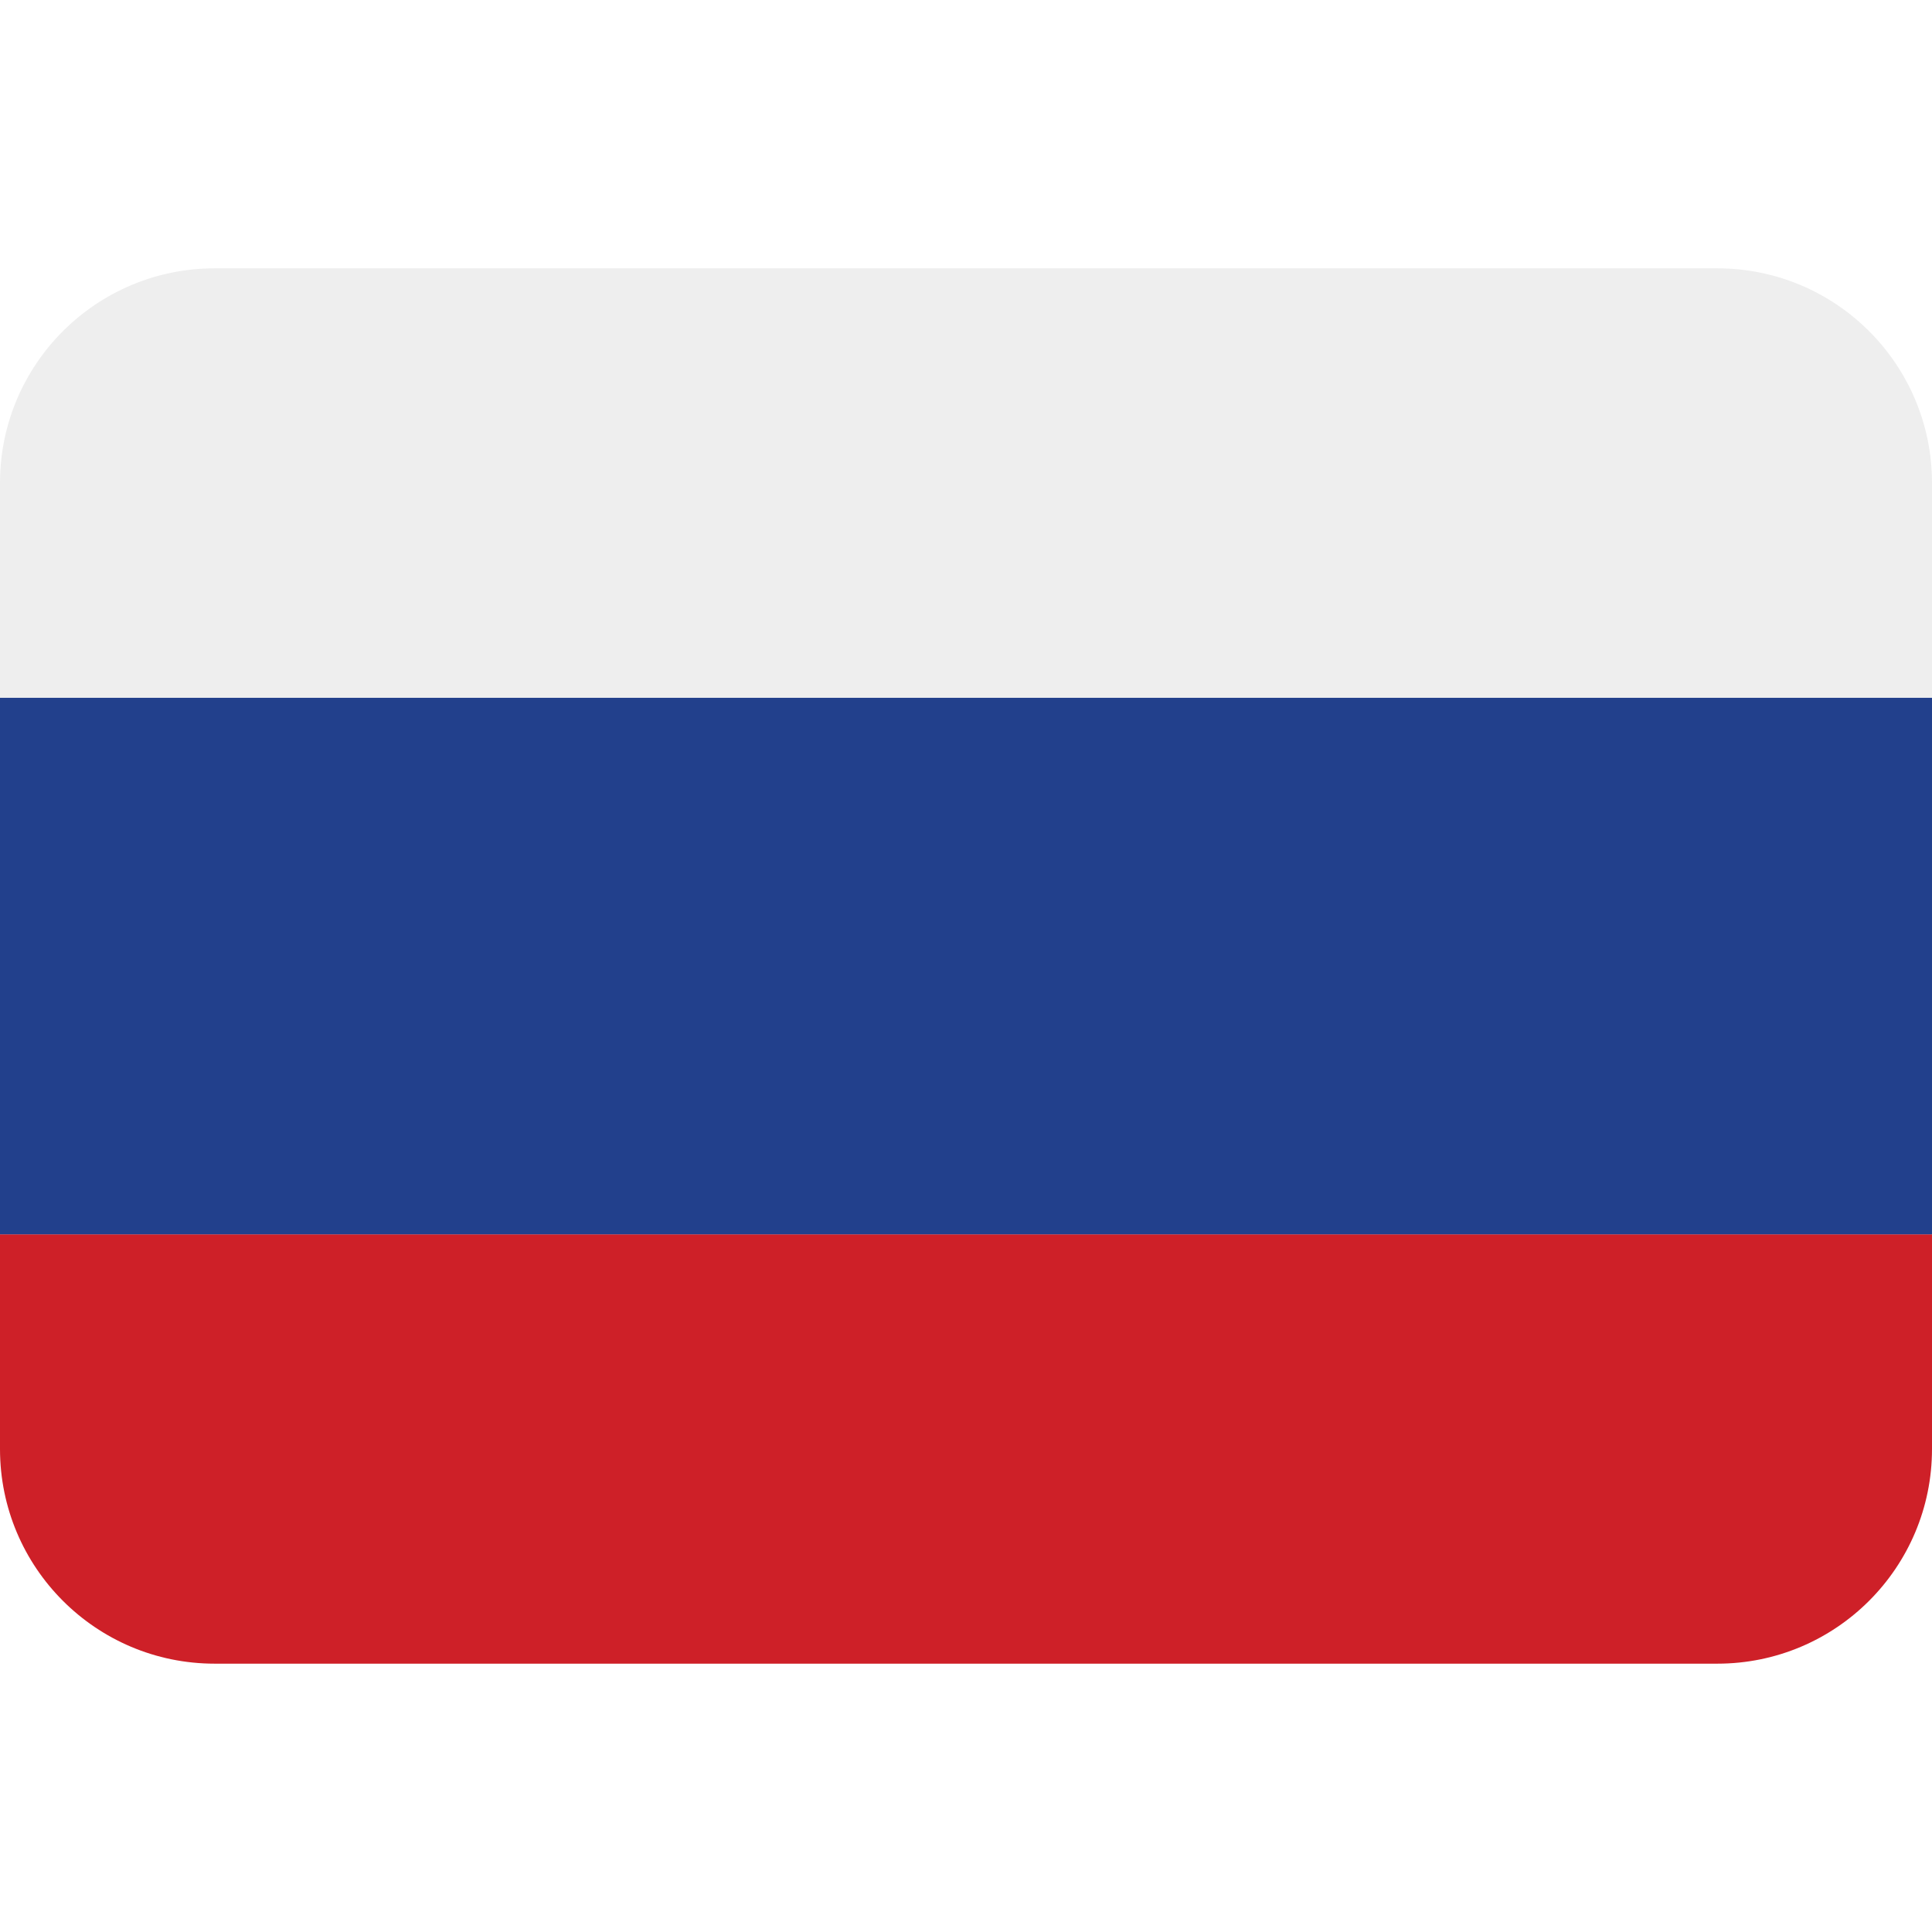
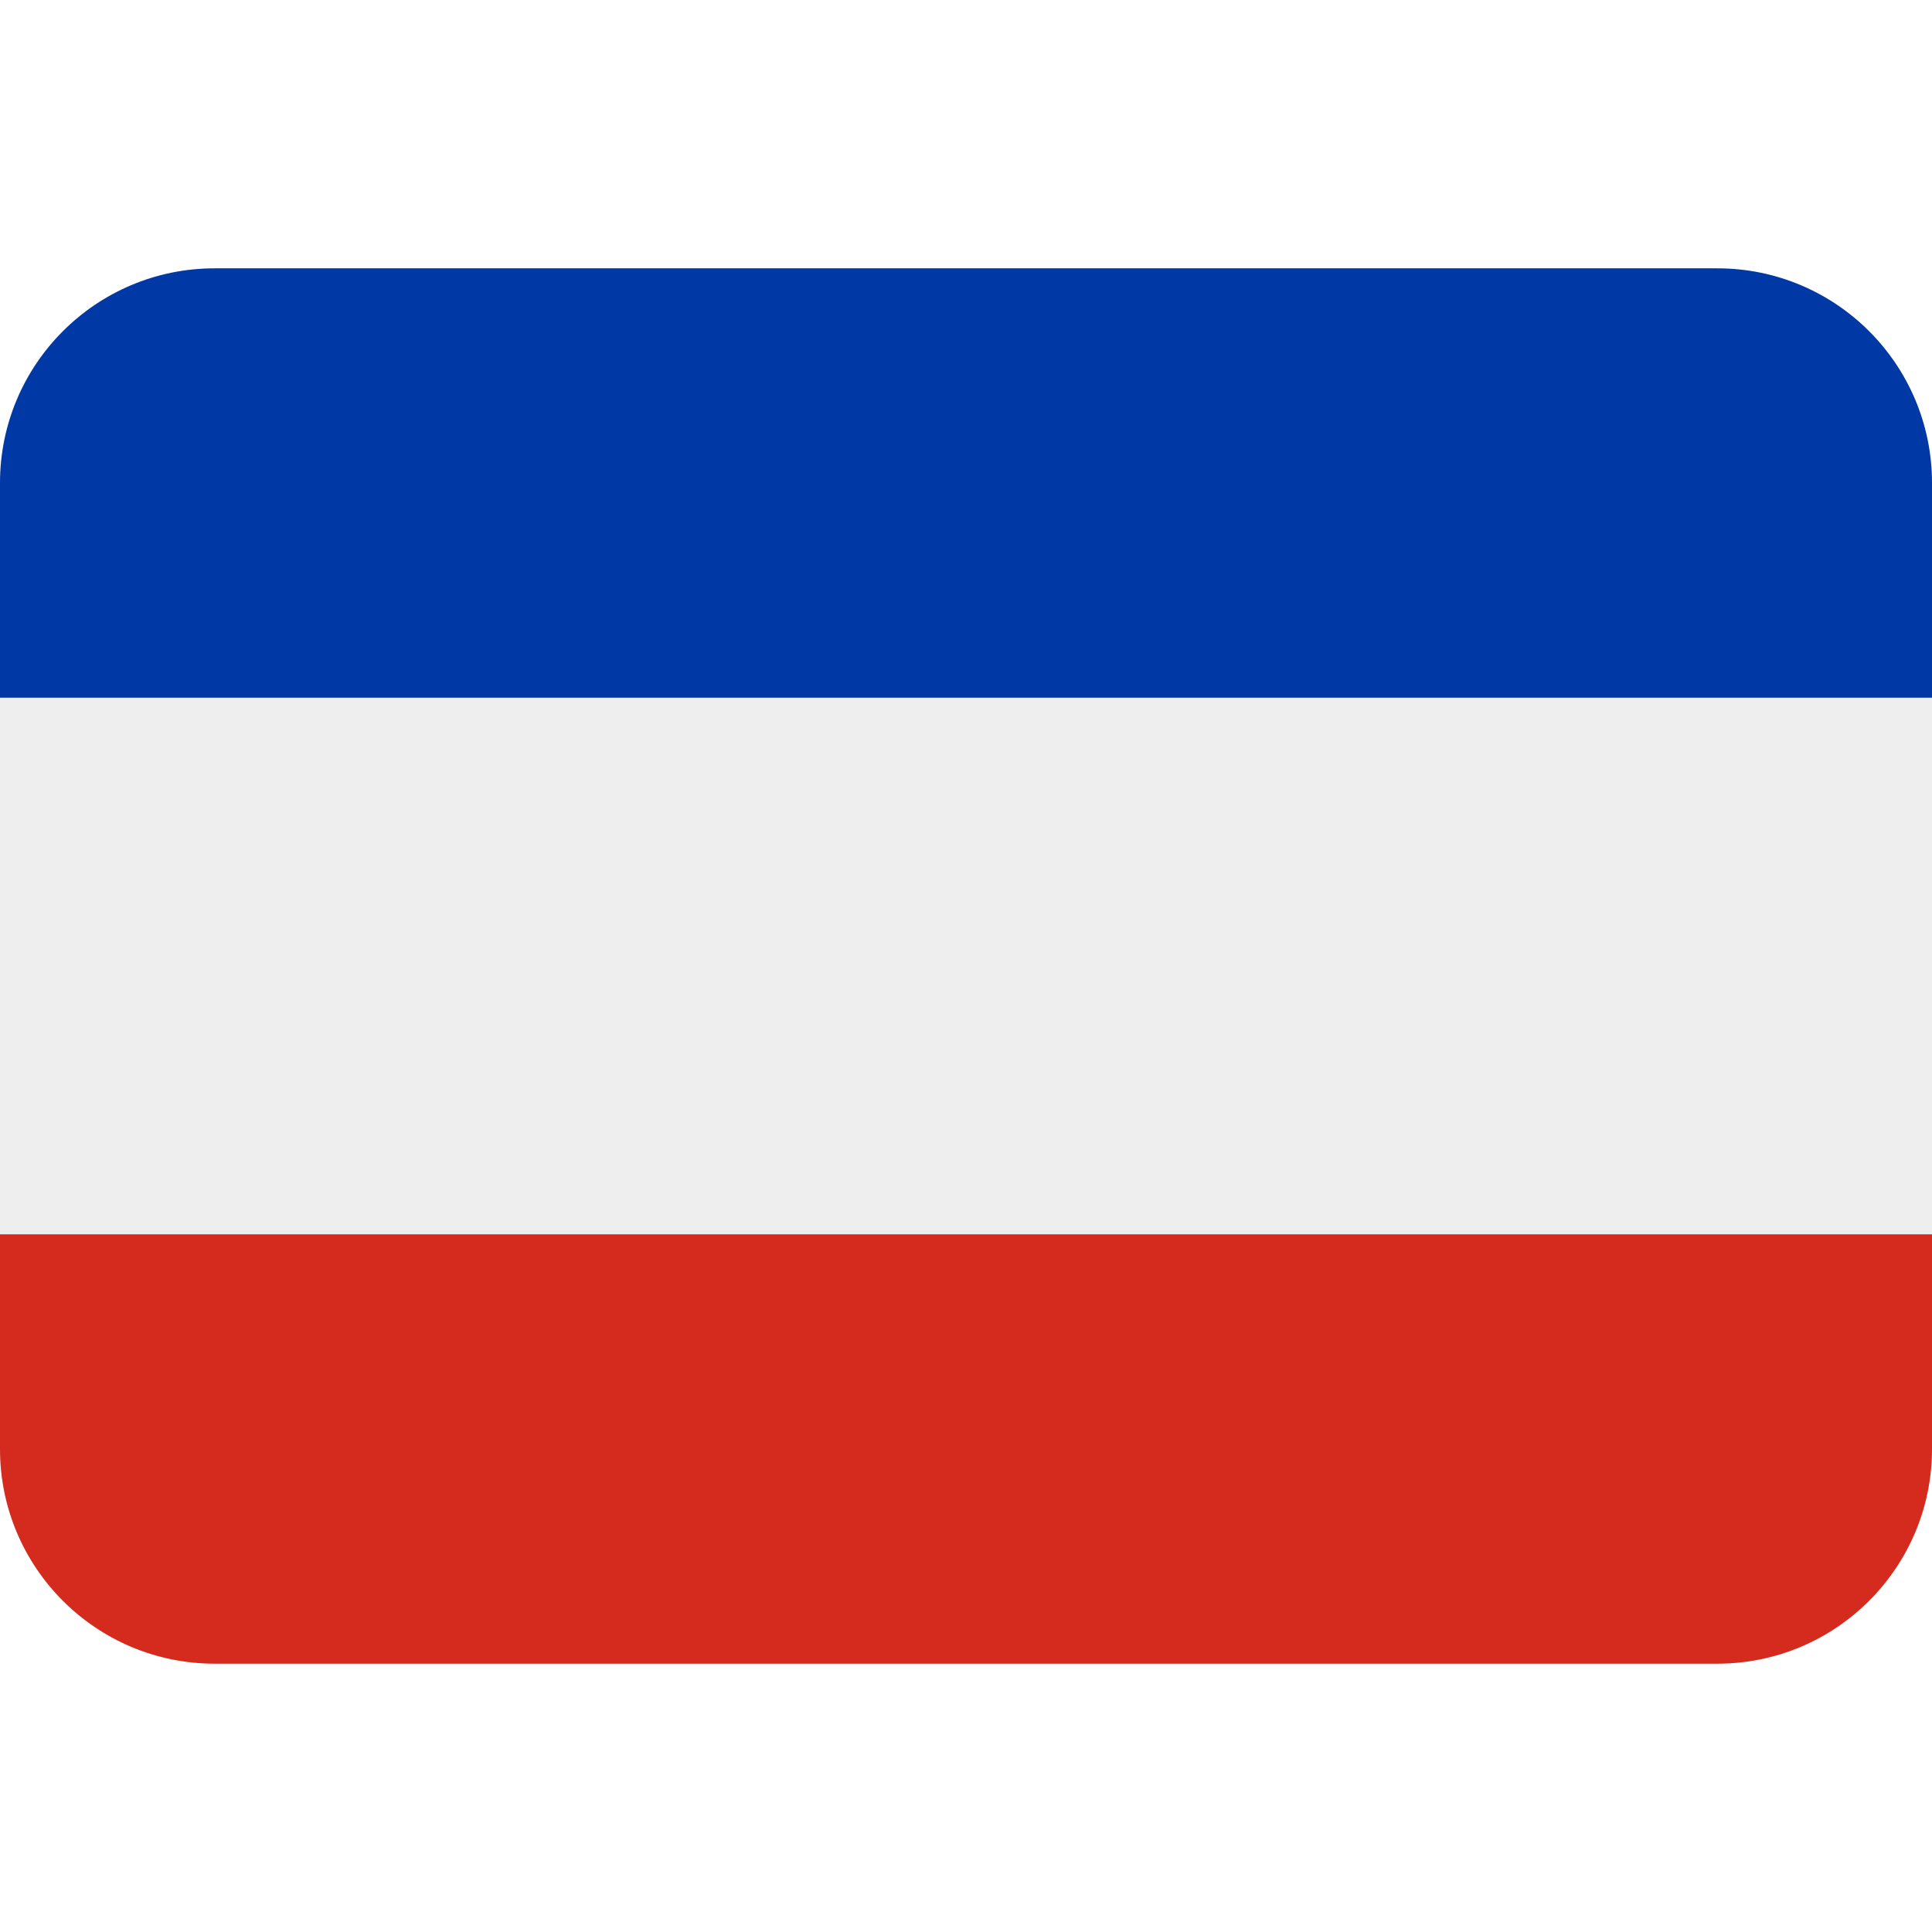
<svg xmlns="http://www.w3.org/2000/svg" viewBox="0 0 36 36">
-   <path fill="#CE2028" d="M36 27c0 2.209-1.791 4-4 4H4c-2.209 0-4-1.791-4-4v-4h36v4z" />
-   <path fill="#22408C" d="M0 13h36v10H0z" />
-   <path fill="#EEE" d="M32 5H4C1.791 5 0 6.791 0 9v4h36V9c0-2.209-1.791-4-4-4z" />
+   <path fill="#EEE" d="M4 5C1.791 5 0 6.791 0 9v18c0 2.209 1.791 4 4 4h28c2.209 0 4-1.791 4-4V9c0-2.209-1.791-4-4-4H4z" />
+   <path fill="#0039A6" d="M4 5C1.791 5 0 6.791 0 9v4h36V9c0-2.209-1.791-4-4-4H4z" />
+   <path fill="#D52B1E" d="M0 23v4c0 2.209 1.791 4 4 4h28c2.209 0 4-1.791 4-4v-4H0z" />
</svg>
